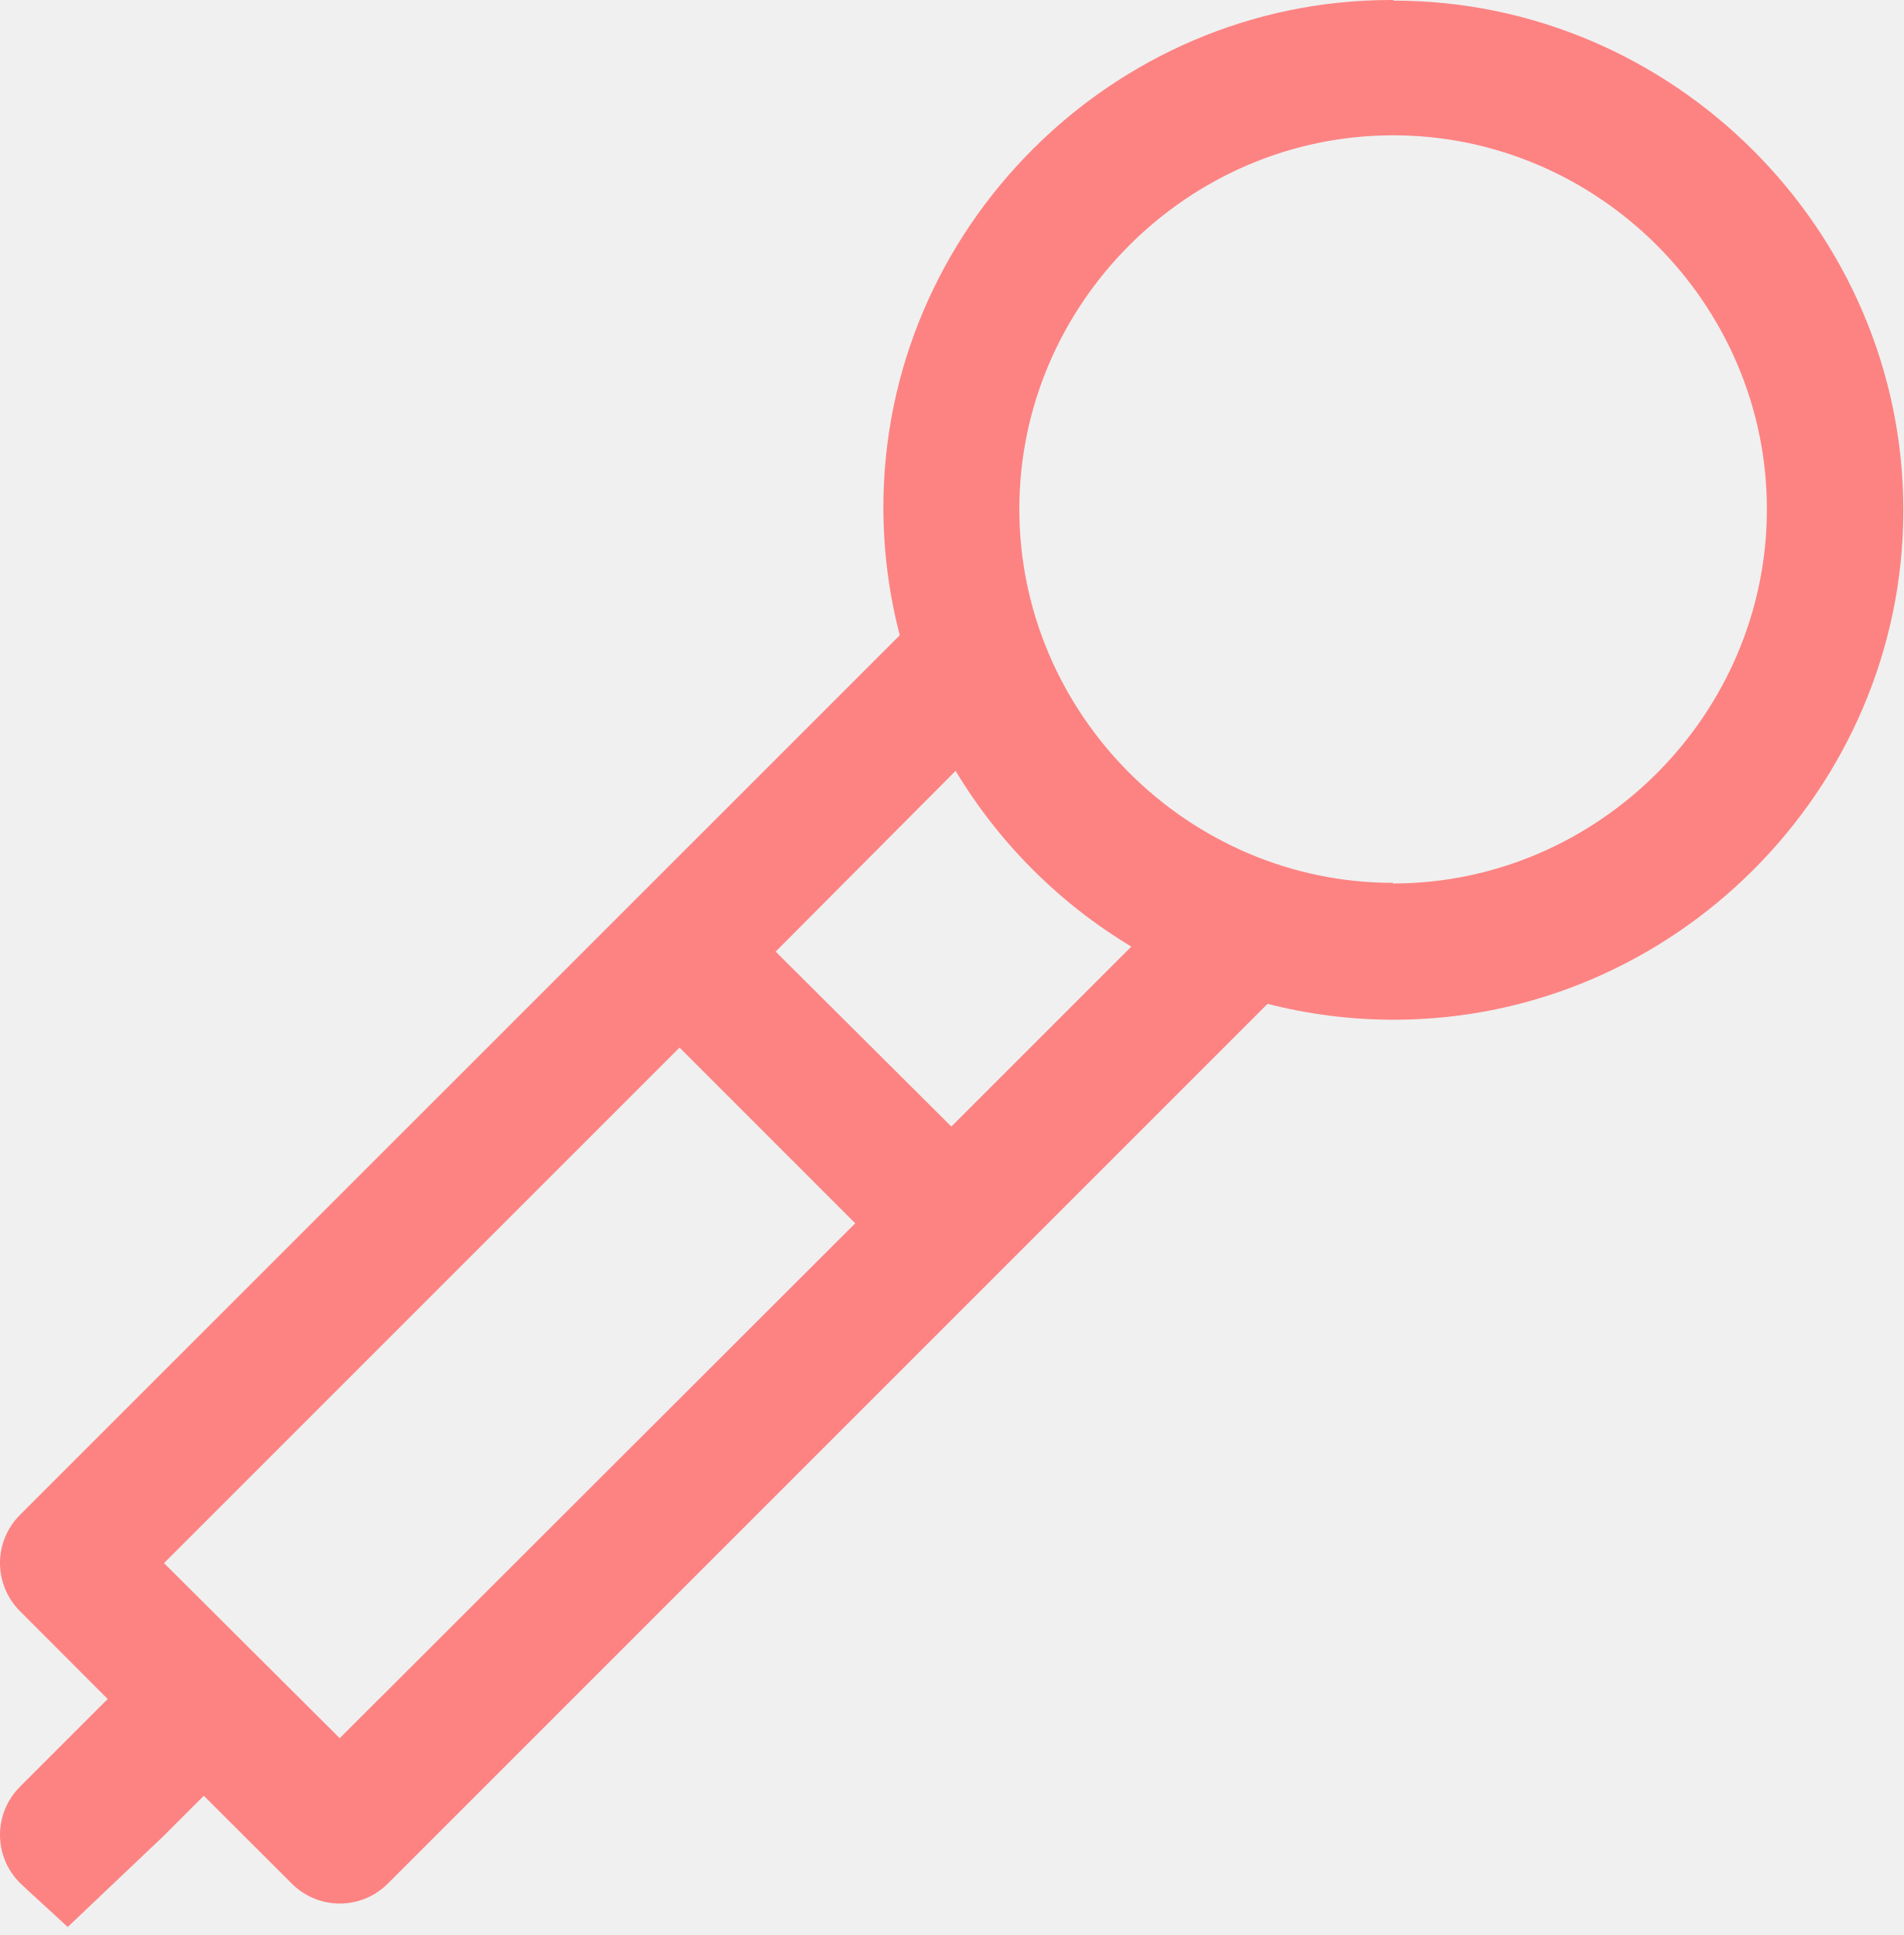
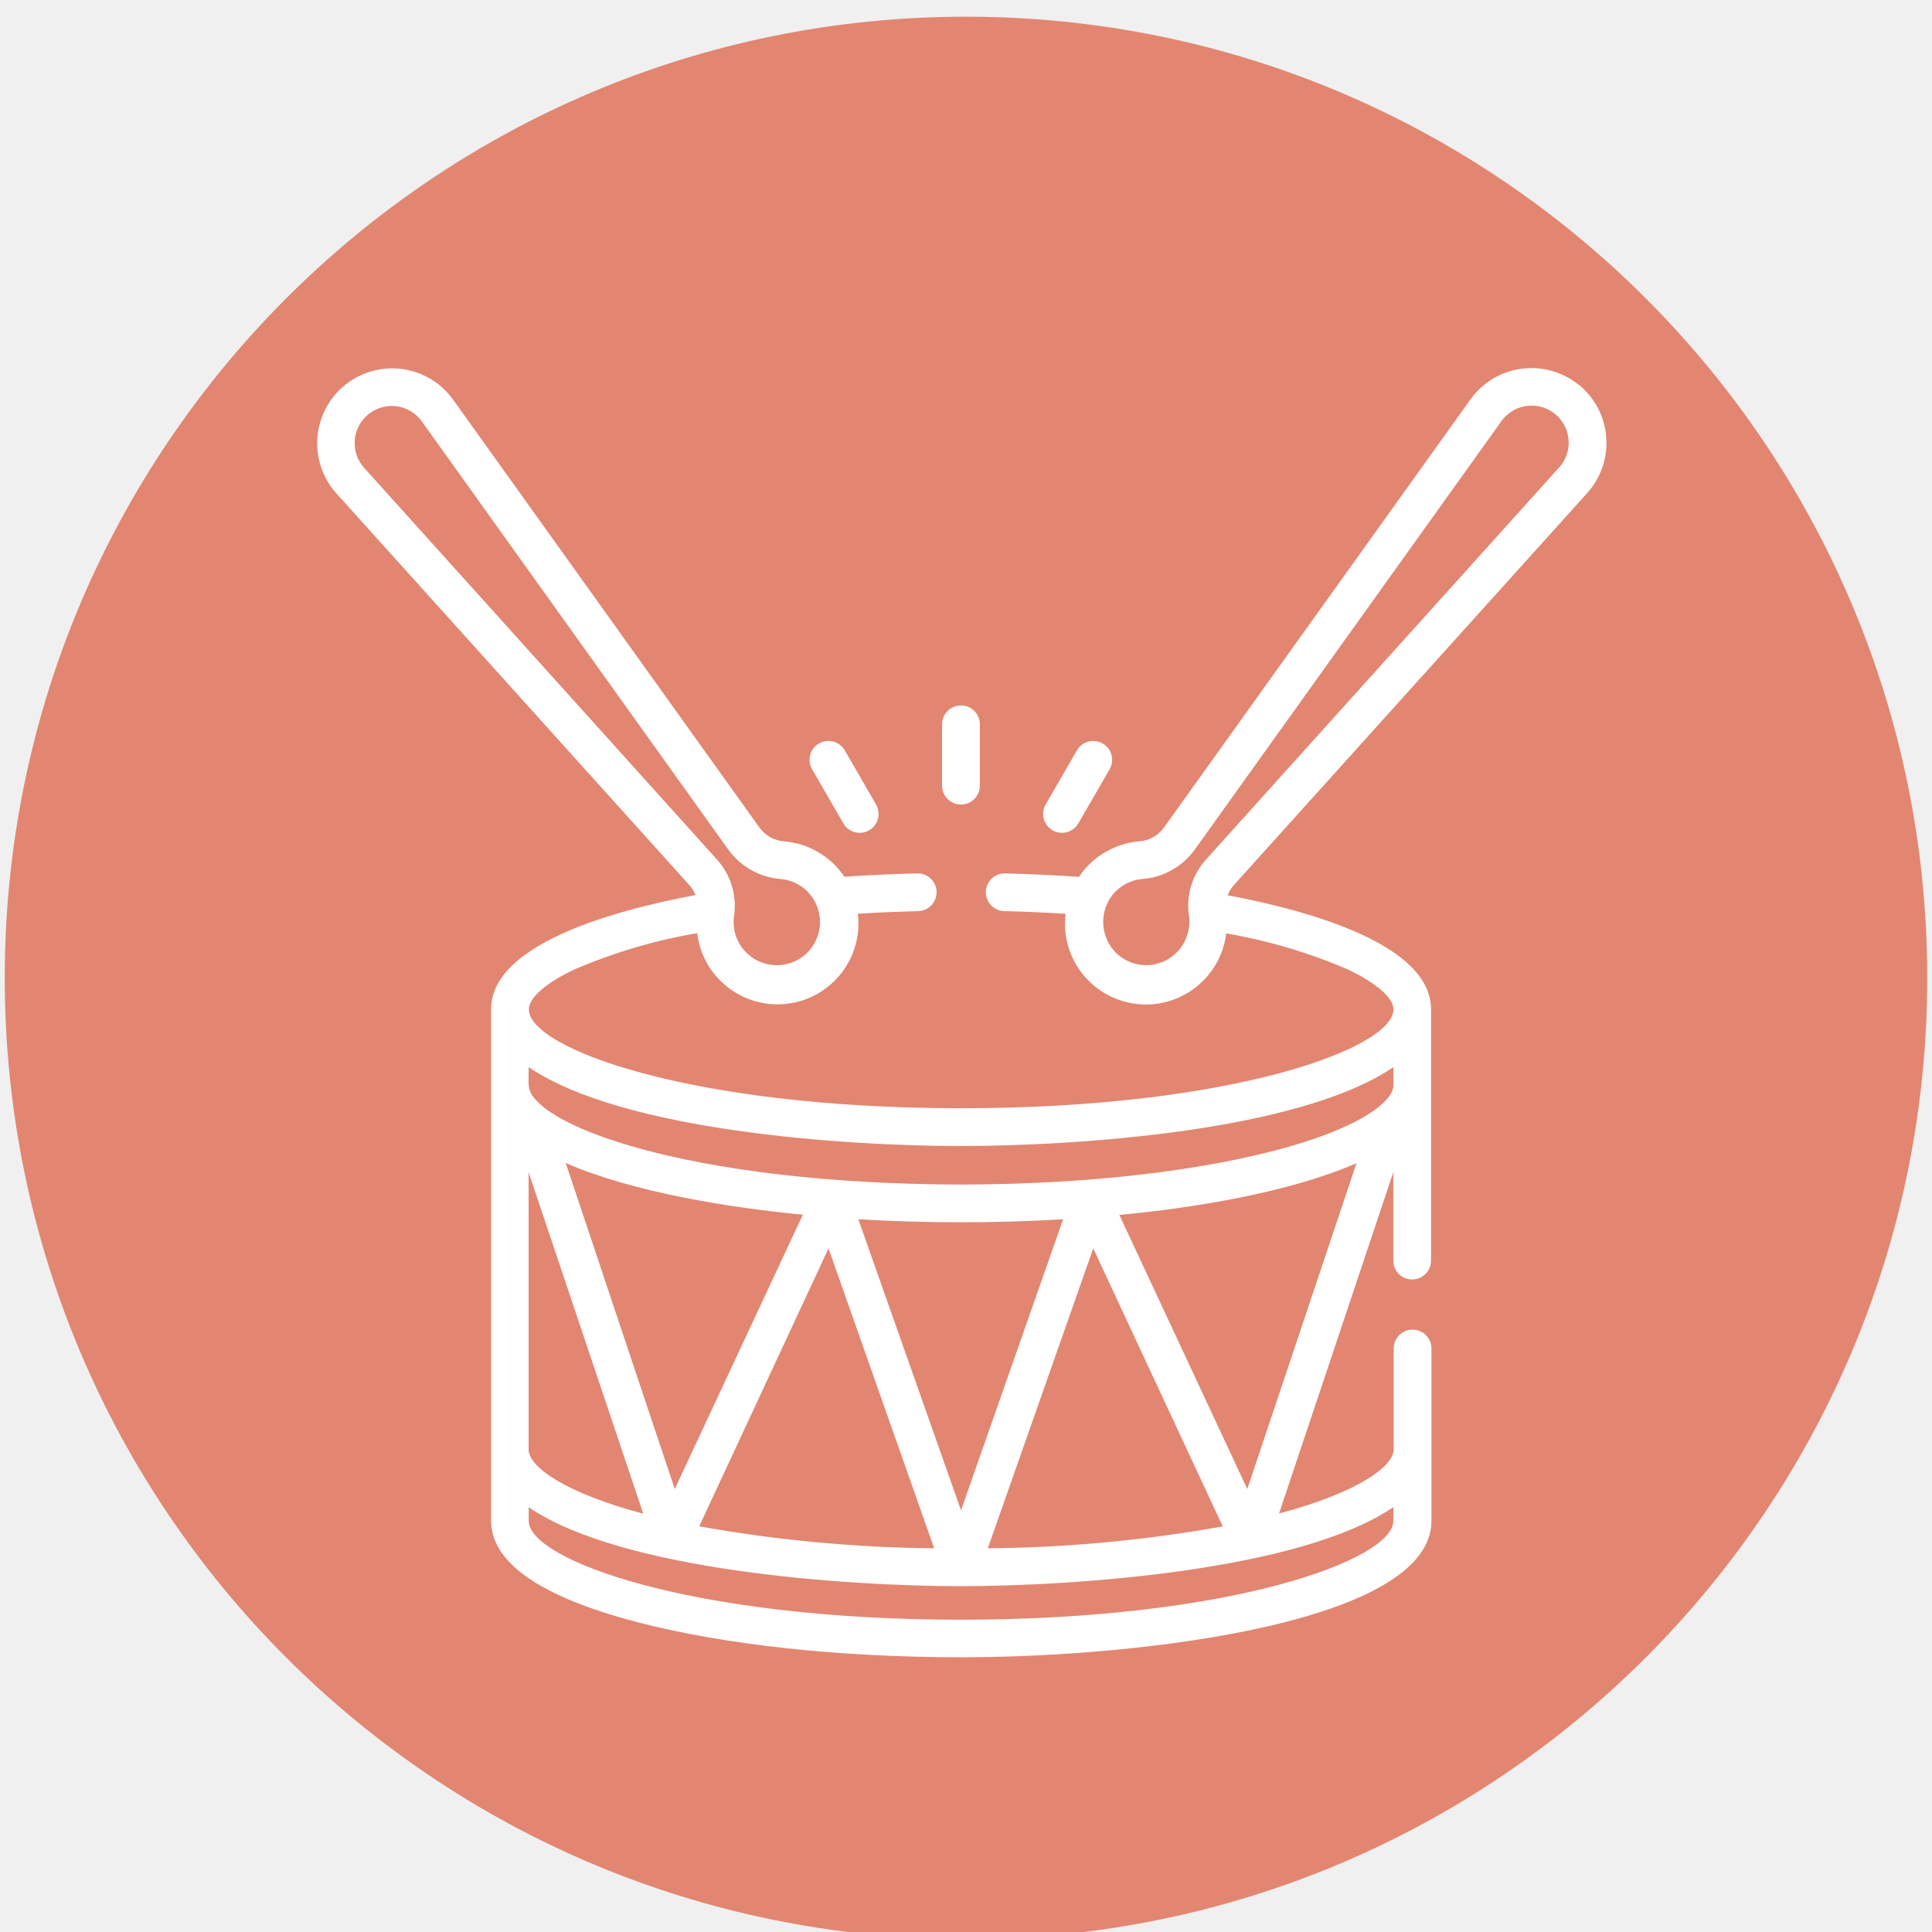
- <svg xmlns="http://www.w3.org/2000/svg" width="100%" height="100%" viewBox="0 0 121 123" version="1.1" xml:space="preserve" style="fill-rule:evenodd;clip-rule:evenodd;stroke-linejoin:round;stroke-miterlimit:2;">
-   <g transform="matrix(1,0,0,1,-0.00440256,0.000356654)">
-     <g transform="matrix(1,0,0,1,-81.25,-80.51)">
-       <path d="M169.81,80.51C169.759,80.51 169.709,80.51 169.658,80.51C151.967,80.51 137.408,95.068 137.408,112.76C137.408,115.503 137.758,118.235 138.45,120.89L82.52,176.81C81.71,177.62 81.254,178.72 81.254,179.865C81.254,181.01 81.71,182.11 82.52,182.92L88.1,188.51L82.52,194.09C81.71,194.9 81.254,196 81.254,197.145C81.254,198.29 81.71,199.39 82.52,200.2L82.98,200.63L85.56,203L91.68,197.19L94.21,194.66L99.8,200.24C100.609,201.052 101.709,201.51 102.855,201.51C104.001,201.51 105.101,201.052 105.91,200.24L161.83,144.32C164.452,144.991 167.149,145.33 169.855,145.33C187.624,145.33 202.245,130.709 202.245,112.94C202.245,95.171 187.624,80.55 169.855,80.55C169.847,80.55 169.838,80.55 169.83,80.55L169.81,80.51ZM102.85,191L91.68,179.87L124.45,147.1L135.62,158.27L102.85,191ZM141.73,152.12L130.56,141L142,129.51C144.752,134.092 148.588,137.928 153.17,140.68L141.73,152.12ZM169.81,136.63C156.776,136.63 146.05,125.904 146.05,112.87C146.05,99.836 156.776,89.11 169.81,89.11C182.844,89.11 193.57,99.836 193.57,112.87C193.575,125.913 182.853,136.654 169.81,136.67L169.81,136.63Z" style="fill:rgb(253,131,131);fill-rule:nonzero;" />
-     </g>
-   </g>
+ <svg xmlns="http://www.w3.org/2000/svg" id="Calque_1" data-name="Calque 1" viewBox="0 0 283.46 283.46">
+   <defs>
+     <style>.cls-1{fill:#e28671;}.cls-2{fill:#fff;}</style>
+   </defs>
+   <circle class="cls-1" cx="141.73" cy="143.48" r="141.03" />
+   <path class="cls-2" d="M231.57,56.42a11,11,0,0,0-15.81,2.16l-45,62.86h0a4.9,4.9,0,0,1-3.61,2,11.88,11.88,0,0,0-8.75,5.06l-.1.15c-3.47-.24-7.05-.41-10.67-.5a2.77,2.77,0,1,0-.14,5.53c3,.08,6,.21,8.85.39a11.87,11.87,0,0,0,23.57,2.87,79.2,79.2,0,0,1,17.88,5.31c4.17,2,6.66,4.15,6.66,5.85,0,5.69-23.7,14.5-63.43,14.5s-63.43-8.79-63.43-14.5c0-1.7,2.5-3.9,6.7-5.87a79.46,79.46,0,0,1,18-5.32,11.87,11.87,0,0,0,23.57-2.85c2.89-.18,5.86-.3,8.85-.38a2.77,2.77,0,1,0-.14-5.54c-3.62.09-7.2.26-10.67.5l-.1-.14a11.85,11.85,0,0,0-8.75-5.06,4.9,4.9,0,0,1-3.61-2l-45-62.86A11,11,0,1,0,49.29,72.32l51.76,57.44a5.23,5.23,0,0,1,1,1.56c-12.26,2.3-30,7.26-30,16.78v75c0,6.17,7.22,11.18,21.46,14.9,12.72,3.32,29.6,5.15,47.51,5.15,26.59,0,69-5.12,69-20V197.85a2.77,2.77,0,0,0-5.54,0v14.81c0,2.47-5.21,6.31-16.82,9.4L204.42,172v12.95a2.77,2.77,0,1,0,5.54,0V148.1c0-9.49-17.65-14.45-29.84-16.75a4.94,4.94,0,0,1,1-1.59l51.77-57.44a11,11,0,0,0-1.28-15.9ZM53.4,68.61a5.44,5.44,0,1,1,8.47-6.81l45,62.87h0a10.44,10.44,0,0,0,7.64,4.29,6.34,6.34,0,1,1-6.78,5.22,10.14,10.14,0,0,0-2.59-8.13ZM83,170.63c9.86,4.31,24,6.55,34.79,7.59L99,218.47ZM77.56,172l16.82,50.09c-11.61-3.09-16.82-6.93-16.82-9.4Zm44,11.16,15.5,44a205.78,205.78,0,0,1-34.47-3.22Zm4.37-4.27c4.88.29,9.92.44,15.05.44s10.17-.15,15-.44L141,221.6Zm34.47,4.27,19,40.79a204.79,204.79,0,0,1-34.47,3.21Zm3.83-4.91c10.77-1,24.93-3.28,34.79-7.59L183,218.47ZM141,168.14c16.94,0,49.68-2.18,63.43-11.57v2.69c0,1.26-1.28,2.42-2.22,3.2-2.59,2.06-7.51,4.35-15.1,6.33-14.15,3.69-31.54,5-46.11,5s-32-1.28-46.11-5c-7.58-2-12.51-4.27-15.1-6.32-2.62-2.21-2.22-2.69-2.22-5.9,13.64,9.31,46.05,11.57,63.43,11.57Zm63.43,53v2c0,5.7-23.74,14.5-63.43,14.5s-63.43-8.79-63.43-14.5v-2c13.68,9.34,46.79,11.58,63.41,11.58h0C157.64,232.71,190.75,230.46,204.42,221.13ZM228.73,68.61,177,126.05a10.16,10.16,0,0,0-2.62,7.87,6.5,6.5,0,0,1-1.28,5.32,6.33,6.33,0,0,1-9.22.7,6.42,6.42,0,0,1-.92-8.27,6.33,6.33,0,0,1,4.67-2.71,10.48,10.48,0,0,0,7.65-4.29h0l45-62.87a5.44,5.44,0,1,1,8.46,6.81Z" />
+   <path class="cls-2" d="M138.22,106.27v9a2.77,2.77,0,1,0,5.54,0v-9a2.77,2.77,0,1,0-5.54,0Z" />
+   <path class="cls-2" d="M120.15,109.09a2.76,2.76,0,0,0-1,3.78l4.52,7.82a2.77,2.77,0,1,0,4.79-2.77l-4.51-7.82A2.78,2.78,0,0,0,120.15,109.09Z" />
+   <path class="cls-2" d="M158,110.1l-4.51,7.82a2.77,2.77,0,1,0,4.79,2.77l4.52-7.82a2.77,2.77,0,0,0-4.8-2.77Z" />
</svg>
